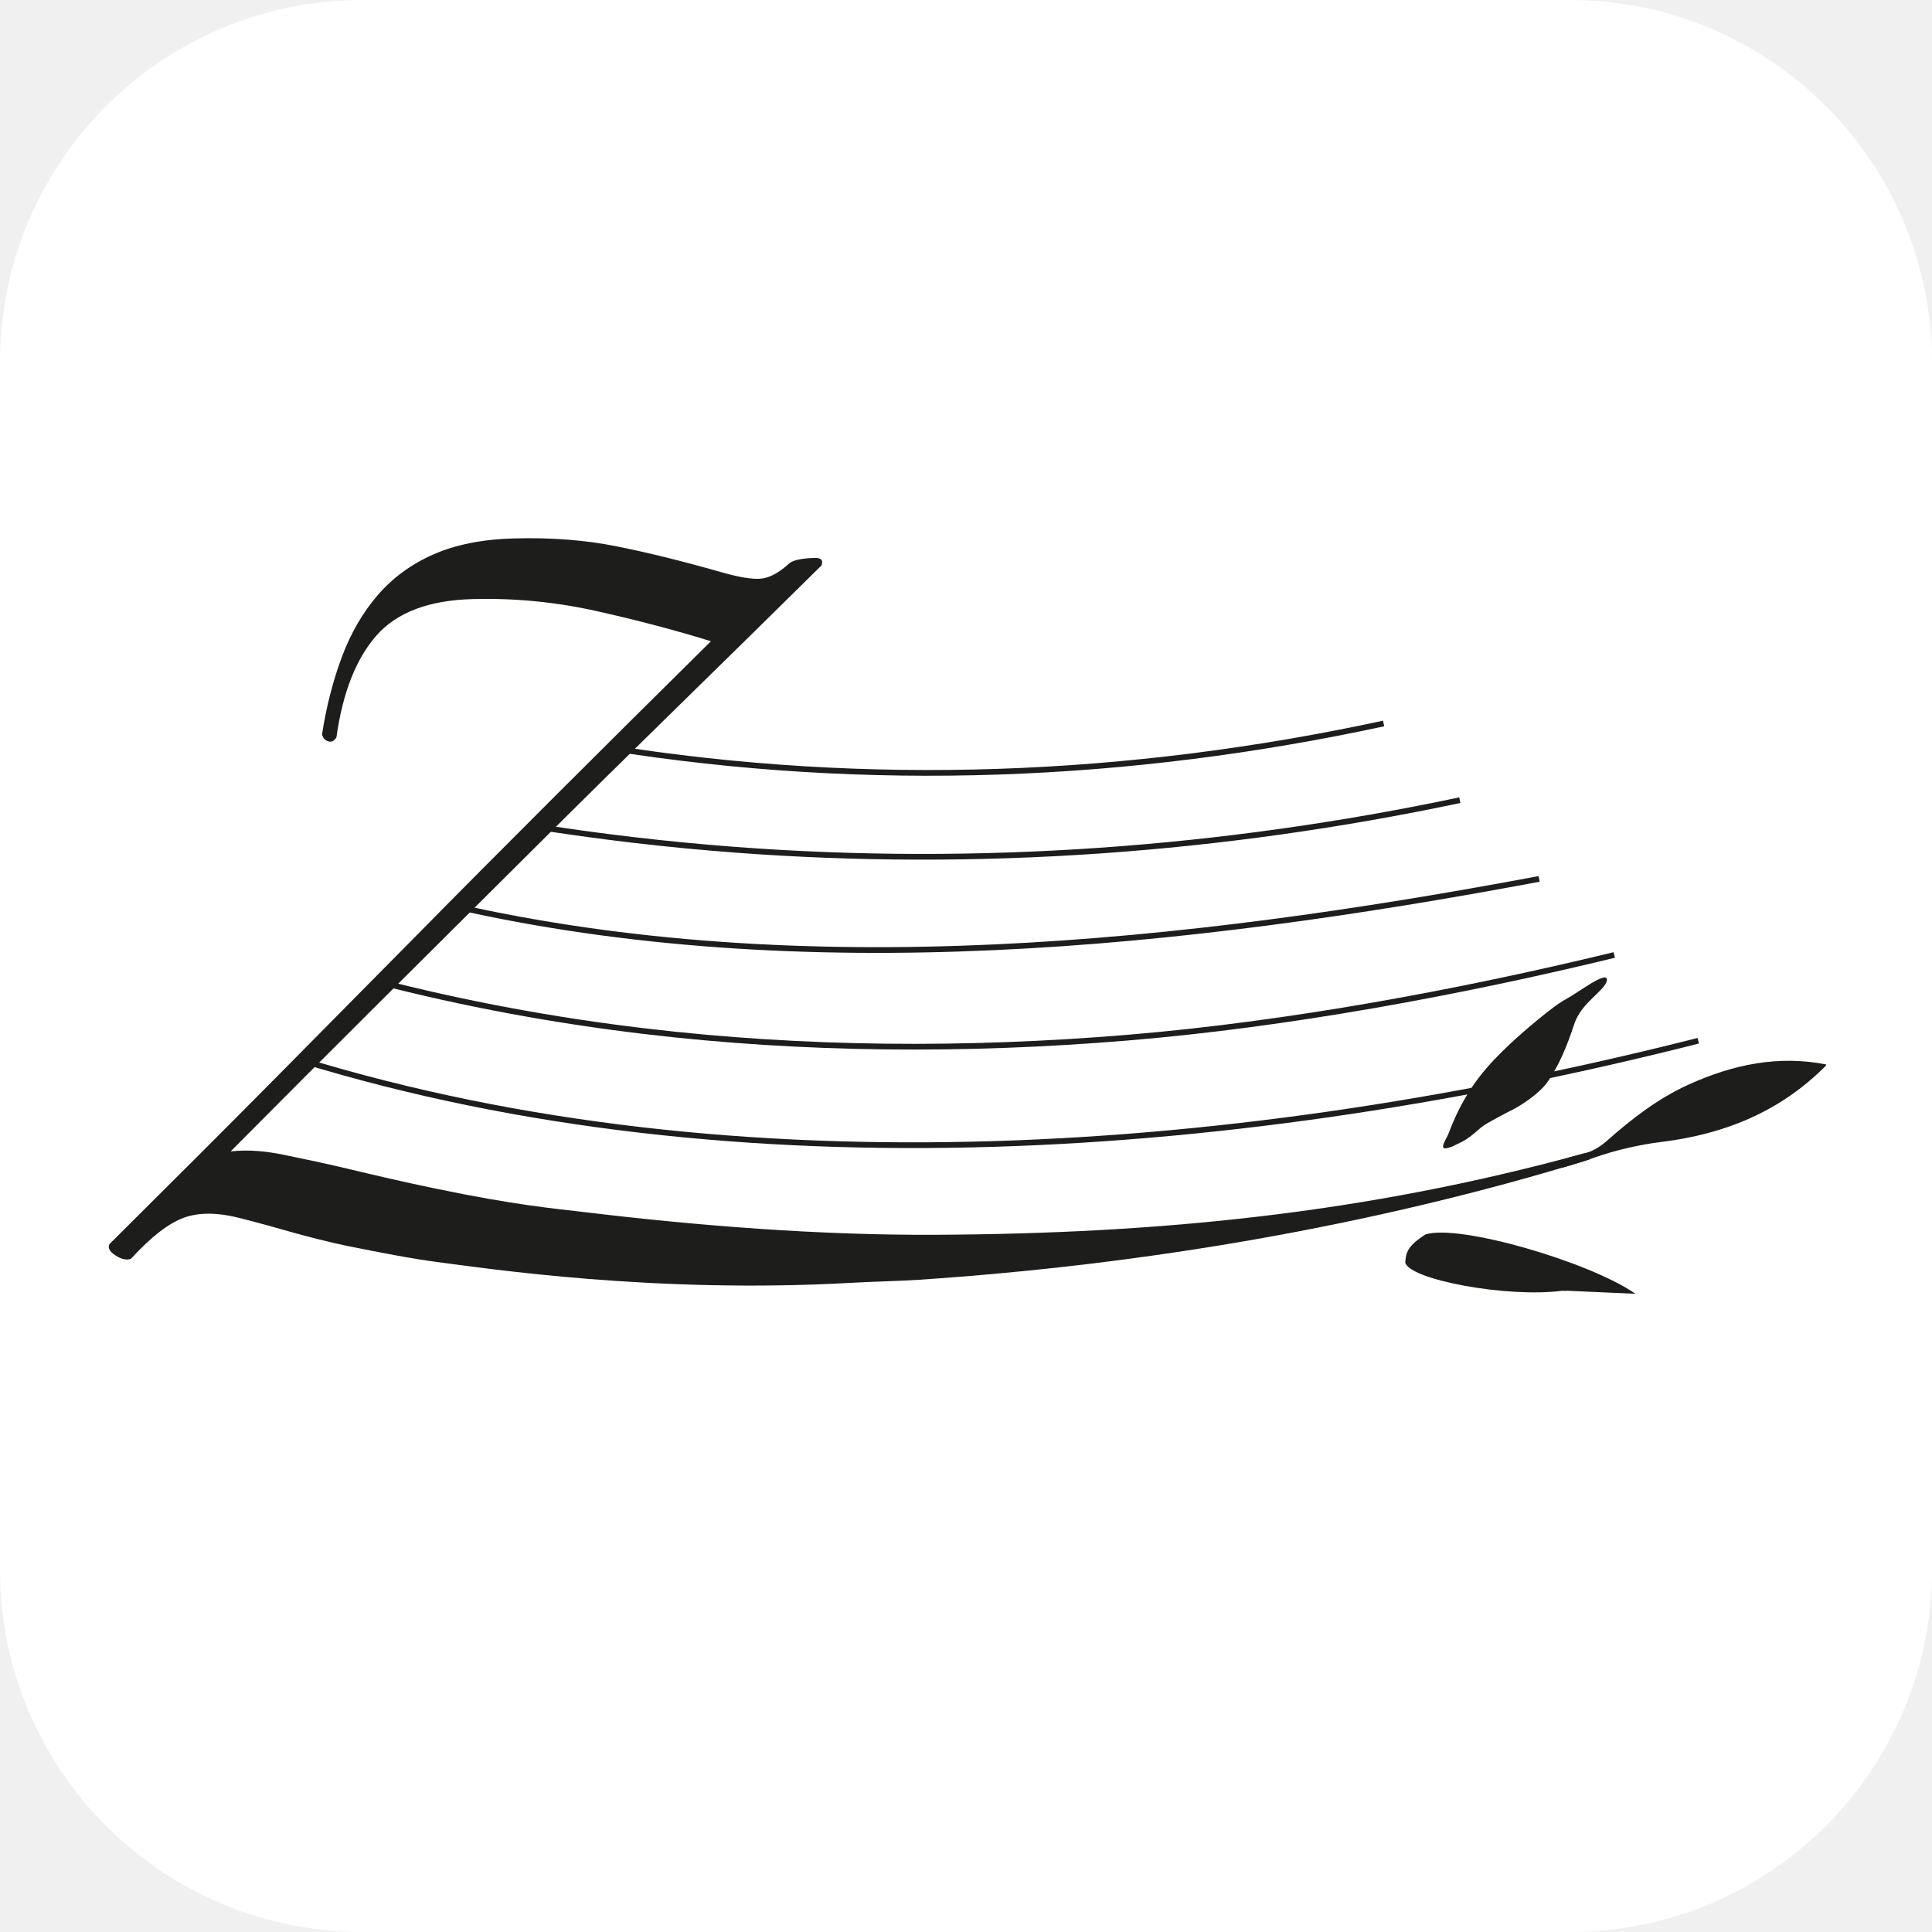
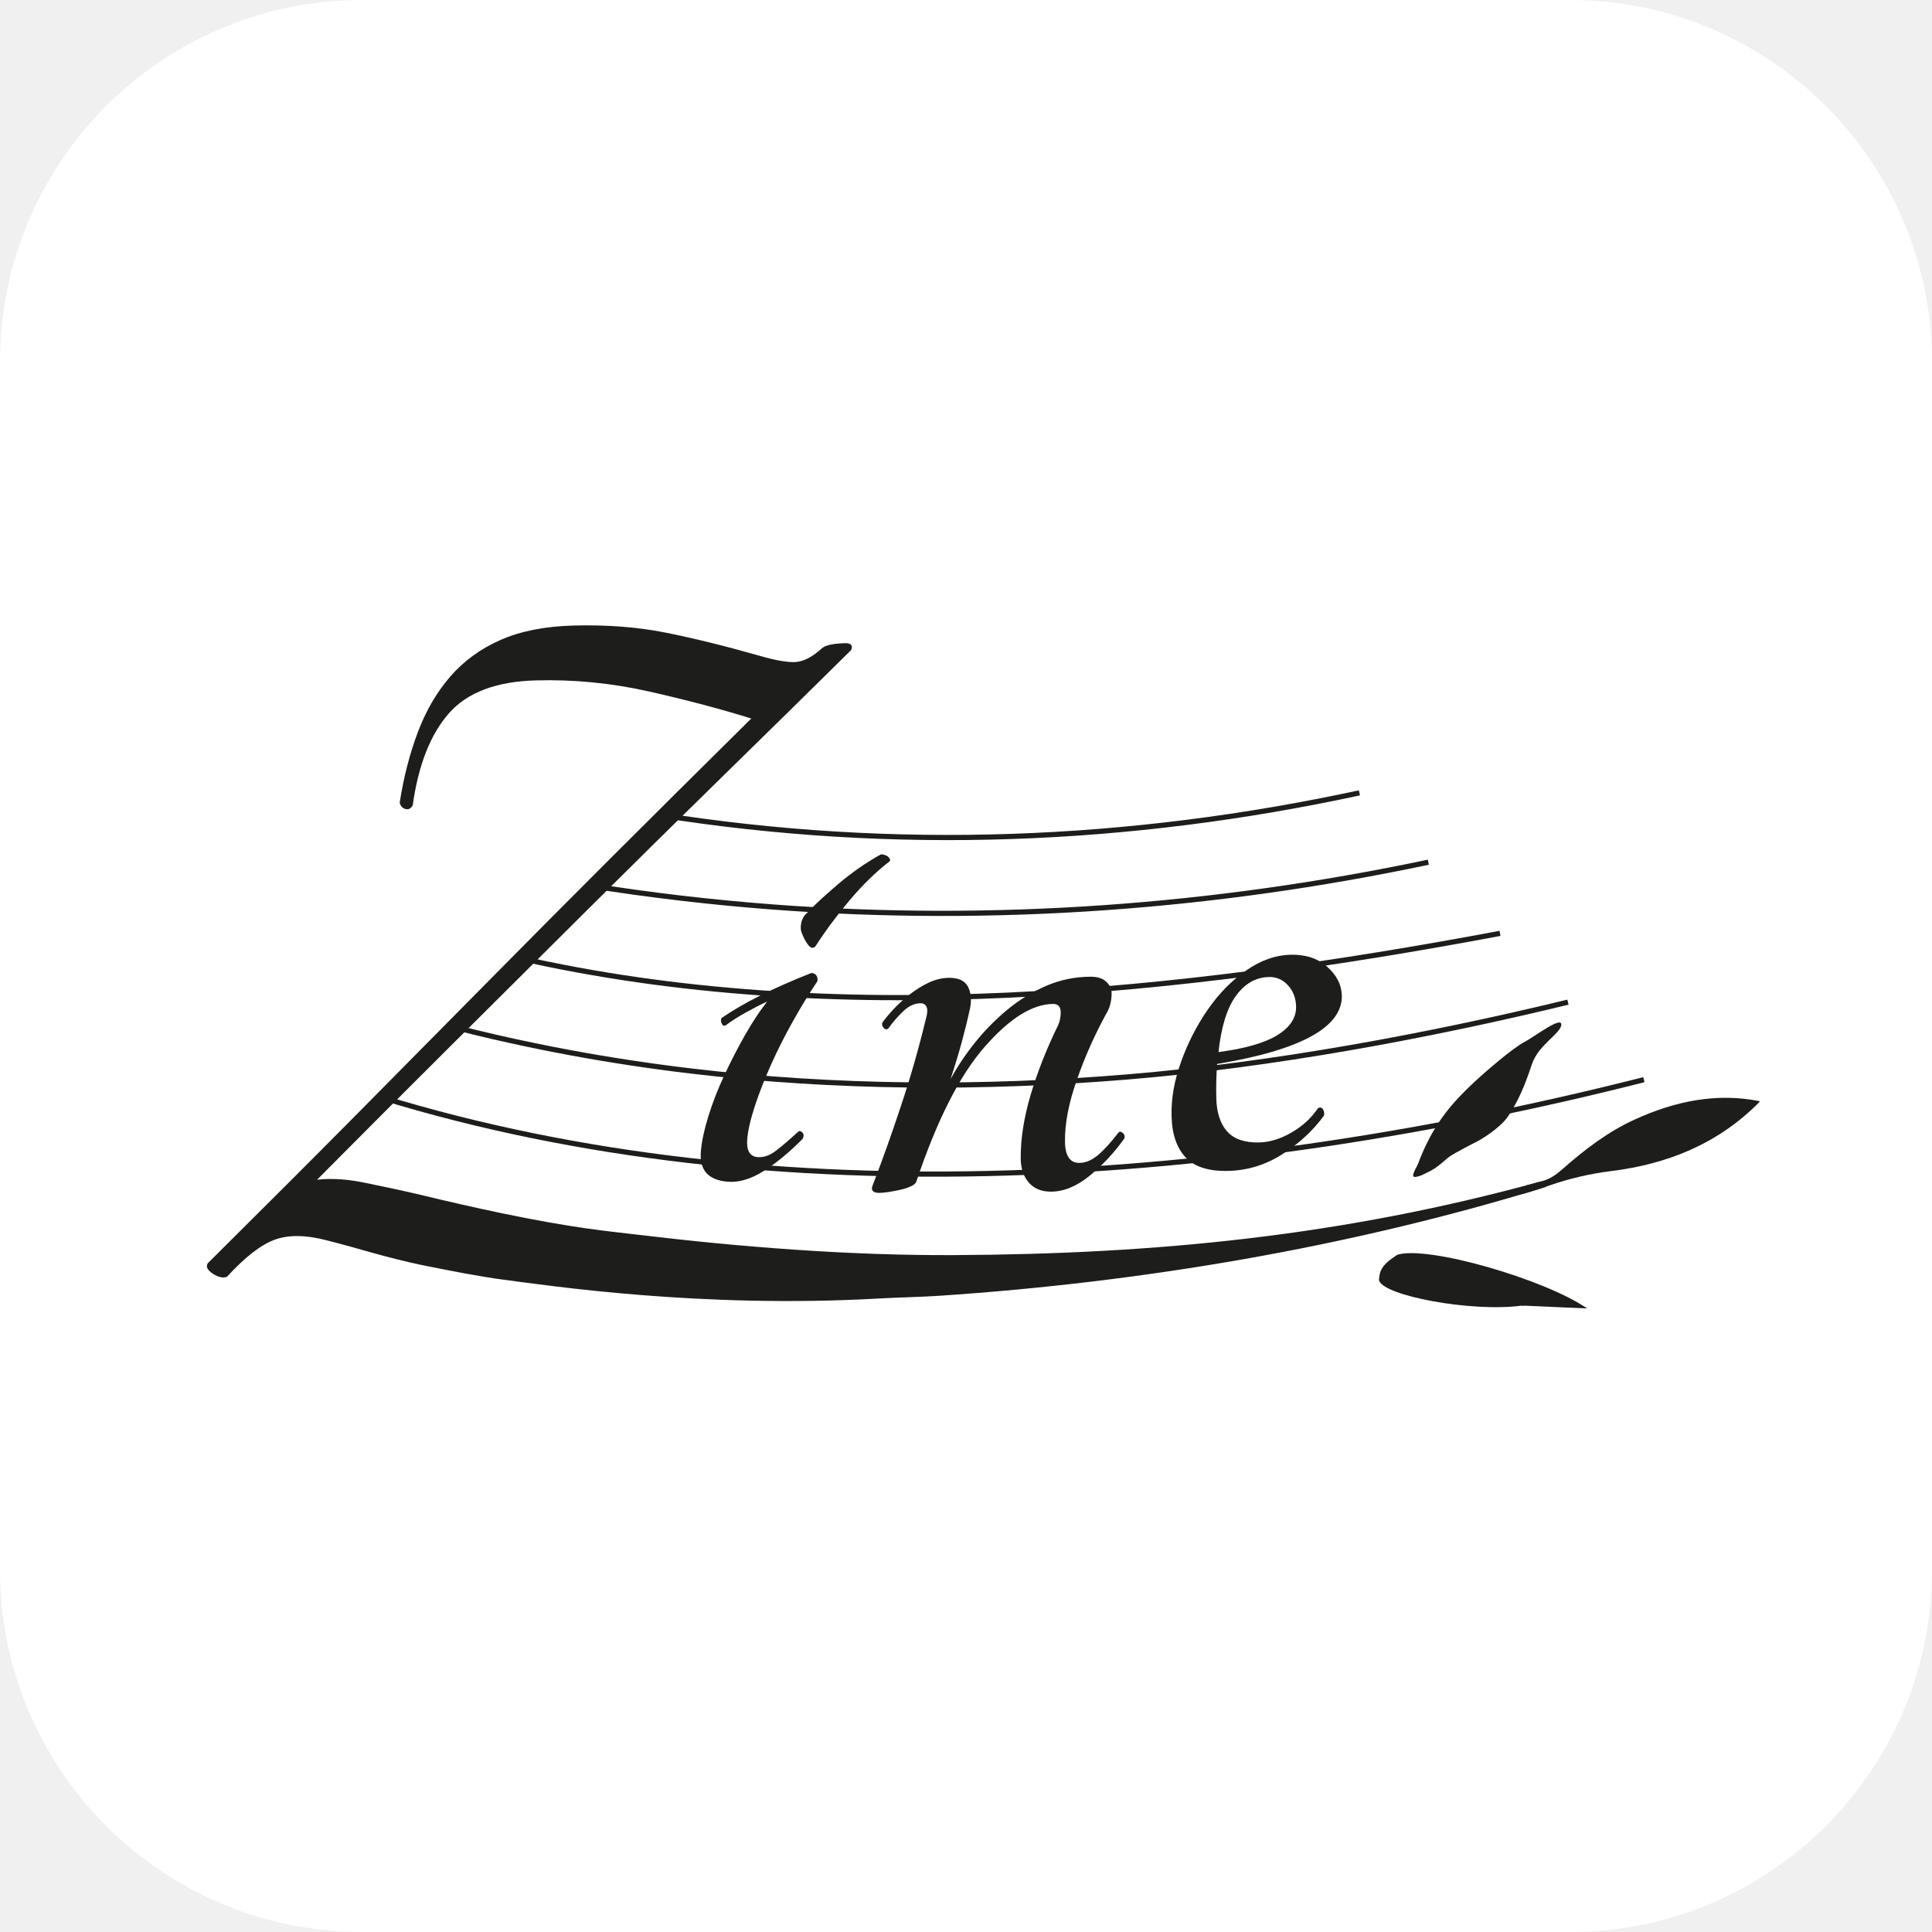
<svg xmlns="http://www.w3.org/2000/svg" width="512" height="512" viewBox="0 0 512 512">
  <rect width="512" height="512" rx="96" fill="#ffffff" />
-   <g transform="translate(8,128) scale(2.02)">
+   <g transform="translate(36,152.5) scale(1.8262)">
    <g fill="#1d1d1b">
      <path d="M235.63 76.29c-6.2-1.24-12.2-.03-18.07 2.64-3.99 1.81-7.4 4.45-10.68 7.35-.76.67-1.68 1.29-2.620 1.56-.82.24-1.64.46-2.46.67-.28.43-.55.87-.82 1.32 1.39-.38 2.76-.82 4.14-1.3 2.89-1.01 5.93-1.72 8.94-2.09 8.15-1.01 15.44-3.9 21.46-9.93.11-.11.15-.28.11-.21Z" />
      <path d="M183.06 98.58c-2.36 1.51-2.58 2.38-2.66 3.69.51 2.230 13.34 4.66 20.63 3.7.05.02.42.03.57 0 3.18.14 6.08.27 9 .4-5.98-4.17-23.08-9.18-27.54-7.79" />
      <path d="M201.61 67.65c-1.73.84-6.05 4.62-7.3 5.79-3.22 3-5.39 5.57-7.27 9.6-.03.02-.67 1.51-.94 2.26-.24.66-1.26 2.05-.41 1.99.18-.01.68-.16.83-.22s1.36-.66 1.47-.72c1.3-.74 1.92-1.52 2.78-2.110.54-.37 3.23-1.8 3.71-2.02.48-.21 3.46-1.950 4.67-3.76 1.46-2.17 2.41-4.42 3.44-7.53.91-2.73 3.9-4.27 4.25-5.59.34-1.69-3.99 1.69-5.24 2.3Z" />
      <path d="M203.77 87.97c-28.56 7.85-55.63 10.52-85.08 10.66-15.13.07-30.95-1.17-45.76-2.95-4.51-.54-9.15-.91-19.94-3.15-3.57-.74-7.92-1.74-11.31-2.56-3.09-.75-6.65-1.46-8.35-1.82-2.39-.5-4.72-.72-7.03-.46q9.435-9.51 19.44-19.47c6.670-6.64 13.32-13.25 19.94-19.85 6.62-6.59 13.15-13.03 19.59-19.33s12.62-12.37 18.54-18.22c.27-.68-.03-1.01-.89-.99-1.83.05-2.98.32-3.45.82-1.32 1.19-2.56 1.83-3.71 1.91s-2.95-.23-5.38-.94c-4.96-1.41-9.47-2.52-13.540-3.33S68.32 7.14 63.5 7.27c-4.14.11-7.670.81-10.58 2.09s-5.34 3.06-7.31 5.33c-1.96 2.27-3.53 4.97-4.7 8.08-1.17 3.12-2.05 6.52-2.62 10.2.11.48.38.79.82.92s.79-.04 1.07-.54c.81-5.81 2.55-10.24 5.21-13.3 2.67-3.06 6.89-4.67 12.67-4.82q8.235-.225 16.32 1.59c5.39 1.21 10.36 2.52 14.93 3.94-7.42 7.34-14.21 14.08-20.36 20.22-6.15 6.15-12.24 12.26-18.24 18.35q-9.015 9.135-18.66 18.87T10.42 99.83c-.28.49-.02.99.76 1.5q1.17.765 2.04.45c2.62-2.87 4.94-4.66 6.94-5.39 2.01-.73 4.51-.7 7.52.09 2.43.61 4.75 1.28 7 1.91 1.55.44 4.79 1.27 6.91 1.7 4.13.83 8.36 1.66 11.79 2.11 6.64.86 28.59 4.17 54.16 2.74 3.13-.18 6.17-.22 9.06-.41 29.47-1.97 59.52-7.03 87.910-15.76l1.51-1.16-2.27.37Z" />
    </g>
    <g fill="none" stroke="#1d1d1b" stroke-miterlimit="10" stroke-width=".75">
      <path d="M218.84 73.17c-59.47 15.1-125.81 20.16-183.22 2.56" />
      <path d="M207.82 61.92c-20.43 4.96-42.910 9.11-63.87 10.85-21.1 1.75-42.38 1.64-63.41-.86-11.84-1.41-23.58-3.57-35.12-6.56" />
      <path d="M197.96 51.94c-46.49 8.73-96.44 14.01-142.53 3.53" />
      <path d="M187.56 41.61c-31.16 6.59-63.24 8.9-95.01 6.51-9.02-.68-18-1.73-26.93-3.16" />
      <path d="M177.56 31.55c-33.34 7.19-67.45 8.63-101.83 3.15" />
    </g>
+     <g fill="#1d1d1b">
+       <path d="M85.62 65.27c-.25.14-.45.07-.59-.23-.14-.29-.16-.56-.06-.8 3.18-2.19 7.530-4.38 13.06-6.55.65.05.94.44.89 1.17-1.2 1.78-2.38 3.72-3.56 5.82s-2.24 4.2-3.17 6.28-1.72 4.09-2.36 6.04c-.64 1.94-1.01 3.56-1.11 4.85-.12 1.62.38 2.47 1.51 2.56.89.07 1.79-.25 2.69-.95.91-.7 1.97-1.62 3.2-2.74.17-.15.37-.11.6.11s.24.53.05.92c-1.94 1.96-3.83 3.53-5.67 4.68-1.84 1.16-3.56 1.68-5.18 1.55-2.83-.22-4.14-1.66-3.93-4.33.11-1.45.47-3.15 1.07-5.1s1.36-3.92 2.29-5.92 1.93-3.95 3.01-5.86 2.16-3.550 3.25-4.93c-.93.42-1.96.95-3.11 1.59s-2.11 1.26-2.89 1.85Zm12.97-11.41c-.29.25-.58.23-.87-.07-.29-.29-.67-.91-.87-1.4-.23-.56-.4-.79-.35-1.52.03-.58.22-1.08.52-1.51 1.08-1.18 2.66-2.65 4.73-4.43 2.07-1.77 4.19-3.25 6.35-4.44.19-.07.84.1 1.09.35.25.24.32.45.22.62-2.01 1.56-3.96 3.45-5.84 5.69s-3.540 4.47-4.97 6.7Z" />
+       <path d="M142.6 80.83c.16-.16.36-.14.61.06.24.2.33.46.25.79a27.6 27.6 0 0 1-5 5.39c-1.89 1.56-3.77 2.34-5.64 2.35-1.38.01-2.46-.43-3.23-1.31-.78-.89-1.17-2.06-1.18-3.52-.02-2.84.46-5.92 1.45-9.25s2.32-6.7 4-10.12c.24-.57.36-1.18.35-1.83 0-.81-.37-1.21-1.1-1.21-3 .02-6.31 2.09-9.92 6.21-3.62 4.12-6.93 10.65-9.94 19.59-.08.24-.34.47-.79.67-.44.21-.95.37-1.52.5s-1.13.23-1.7.32-1.01.13-1.34.13c-.41 0-.71-.07-.91-.24-.2-.16-.23-.44-.07-.85q2.025-5.235 4.11-11.52c1.39-4.18 2.59-8.39 3.61-12.61.24-.81.27-1.4.11-1.76-.17-.36-.45-.54-.86-.54-.89 0-1.74.4-2.54 1.17-.81.78-1.53 1.61-2.17 2.51-.24.17-.47.13-.67-.12-.2-.24-.27-.48-.19-.73.4-.57.94-1.22 1.63-1.96.68-.73 1.47-1.45 2.35-2.15.89-.69 1.81-1.27 2.78-1.72q1.455-.675 2.91-.69c1.38-.01 2.29.41 2.75 1.26.45.85.56 1.88.33 3.1-.39 1.79-.81 3.47-1.24 5.05s-.97 3.35-1.6 5.3c.96-1.79 2.14-3.56 3.55-5.32 1.4-1.75 2.97-3.34 4.71-4.78 1.73-1.43 3.61-2.58 5.63-3.45s4.16-1.31 6.43-1.32c.97 0 1.72.23 2.25.71s.8 1.05.8 1.7c0 1.14-.27 2.15-.83 3.050-1.68 3.09-3.1 6.28-4.24 9.58-1.15 3.29-1.72 6.23-1.7 8.83.02 2.11.71 3.16 2.09 3.15.89 0 1.78-.38 2.67-1.11.89-.74 1.89-1.84 3.01-3.3Z" />
+       <path d="M175.01 60.92c.12 4.62-5.91 7.94-18.1 9.97-.06.81-.1 1.63-.12 2.44q-.03 1.215 0 2.55c.06 2.11.59 3.71 1.59 4.82s2.56 1.63 4.66 1.58c1.54-.04 3.11-.53 4.7-1.46 1.6-.93 2.86-2.1 3.8-3.51.32-.17.56-.12.73.16s.22.58.15.91c-1.57 2.15-3.56 4.01-5.99 5.57-2.43 1.57-5.06 2.39-7.9 2.46s-4.9-.58-6.19-1.96-1.98-3.37-2.04-5.97.39-5.14 1.37-7.88 2.27-5.27 3.87-7.58 3.45-4.21 5.56-5.68 4.26-2.24 6.44-2.3 3.97.52 5.34 1.74 2.08 2.6 2.12 4.14Zm-10.65-2.64c-1.86.05-3.44.96-4.73 2.74s-2.13 4.5-2.52 8.15c3.88-.51 6.73-1.34 8.57-2.48 1.83-1.14 2.73-2.52 2.69-4.150-.03-1.22-.43-2.24-1.18-3.07s-1.7-1.23-2.83-1.2Z" />
+     </g>
  </g>
</svg>
